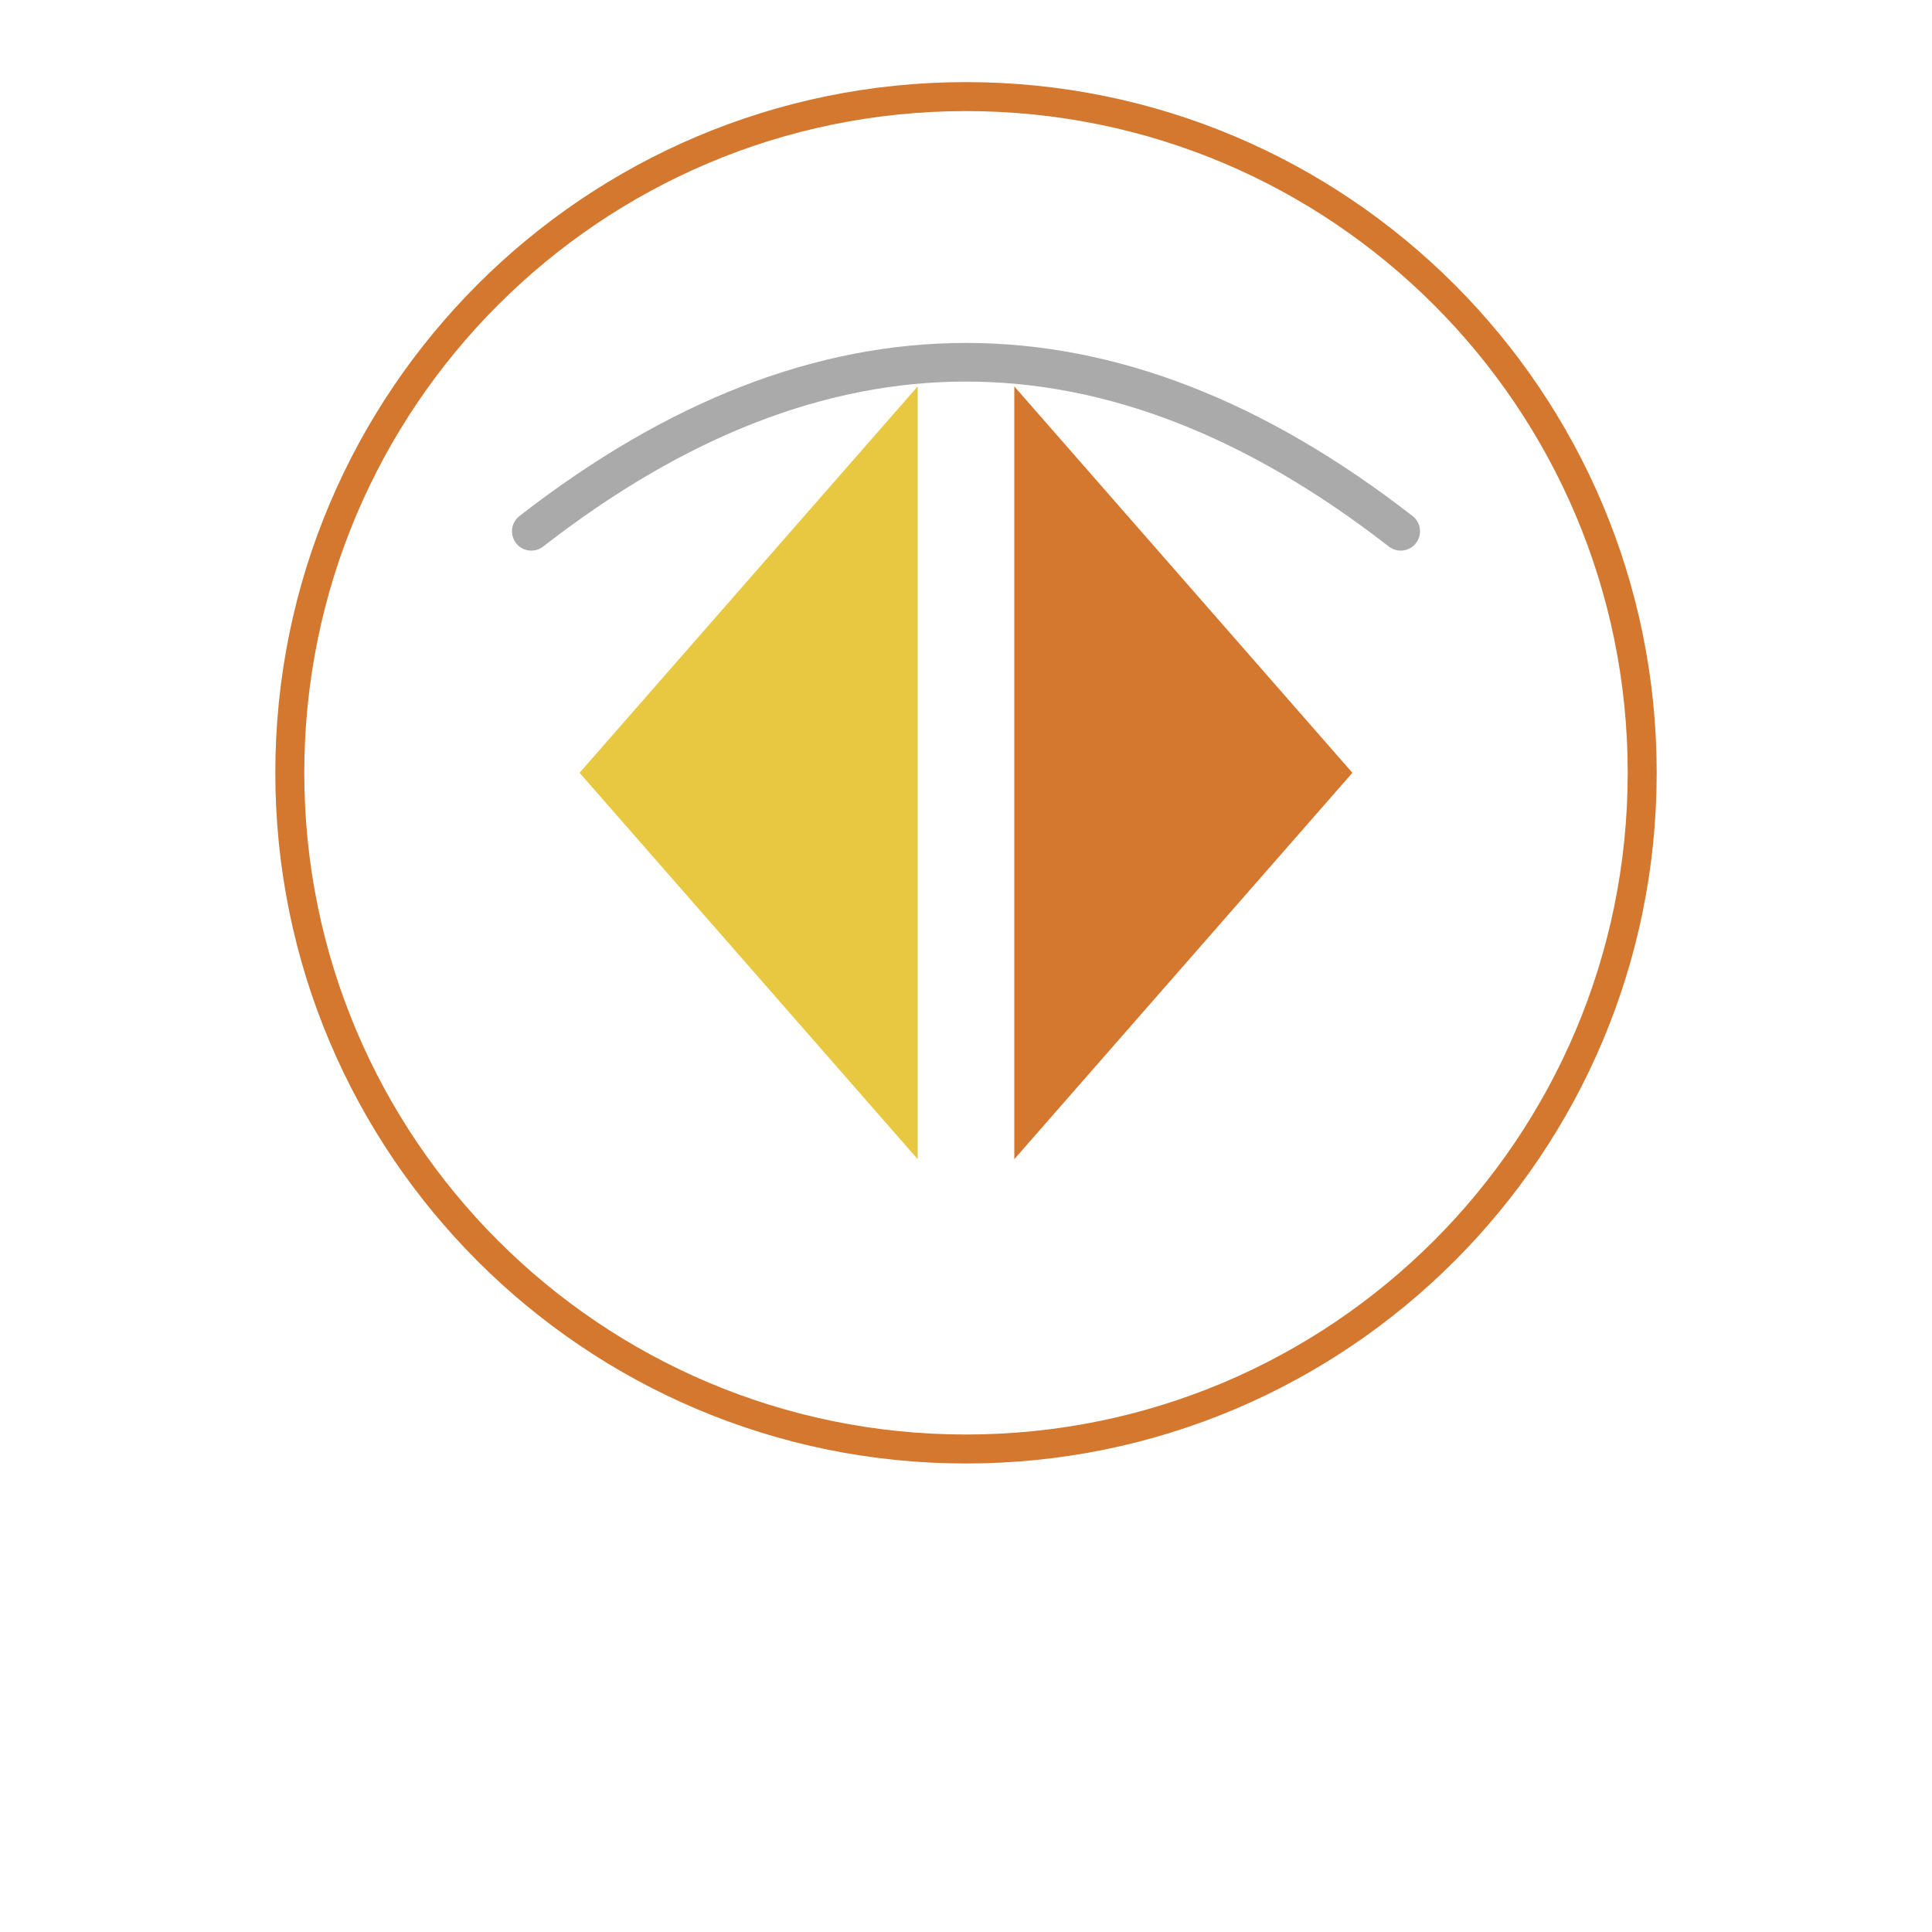
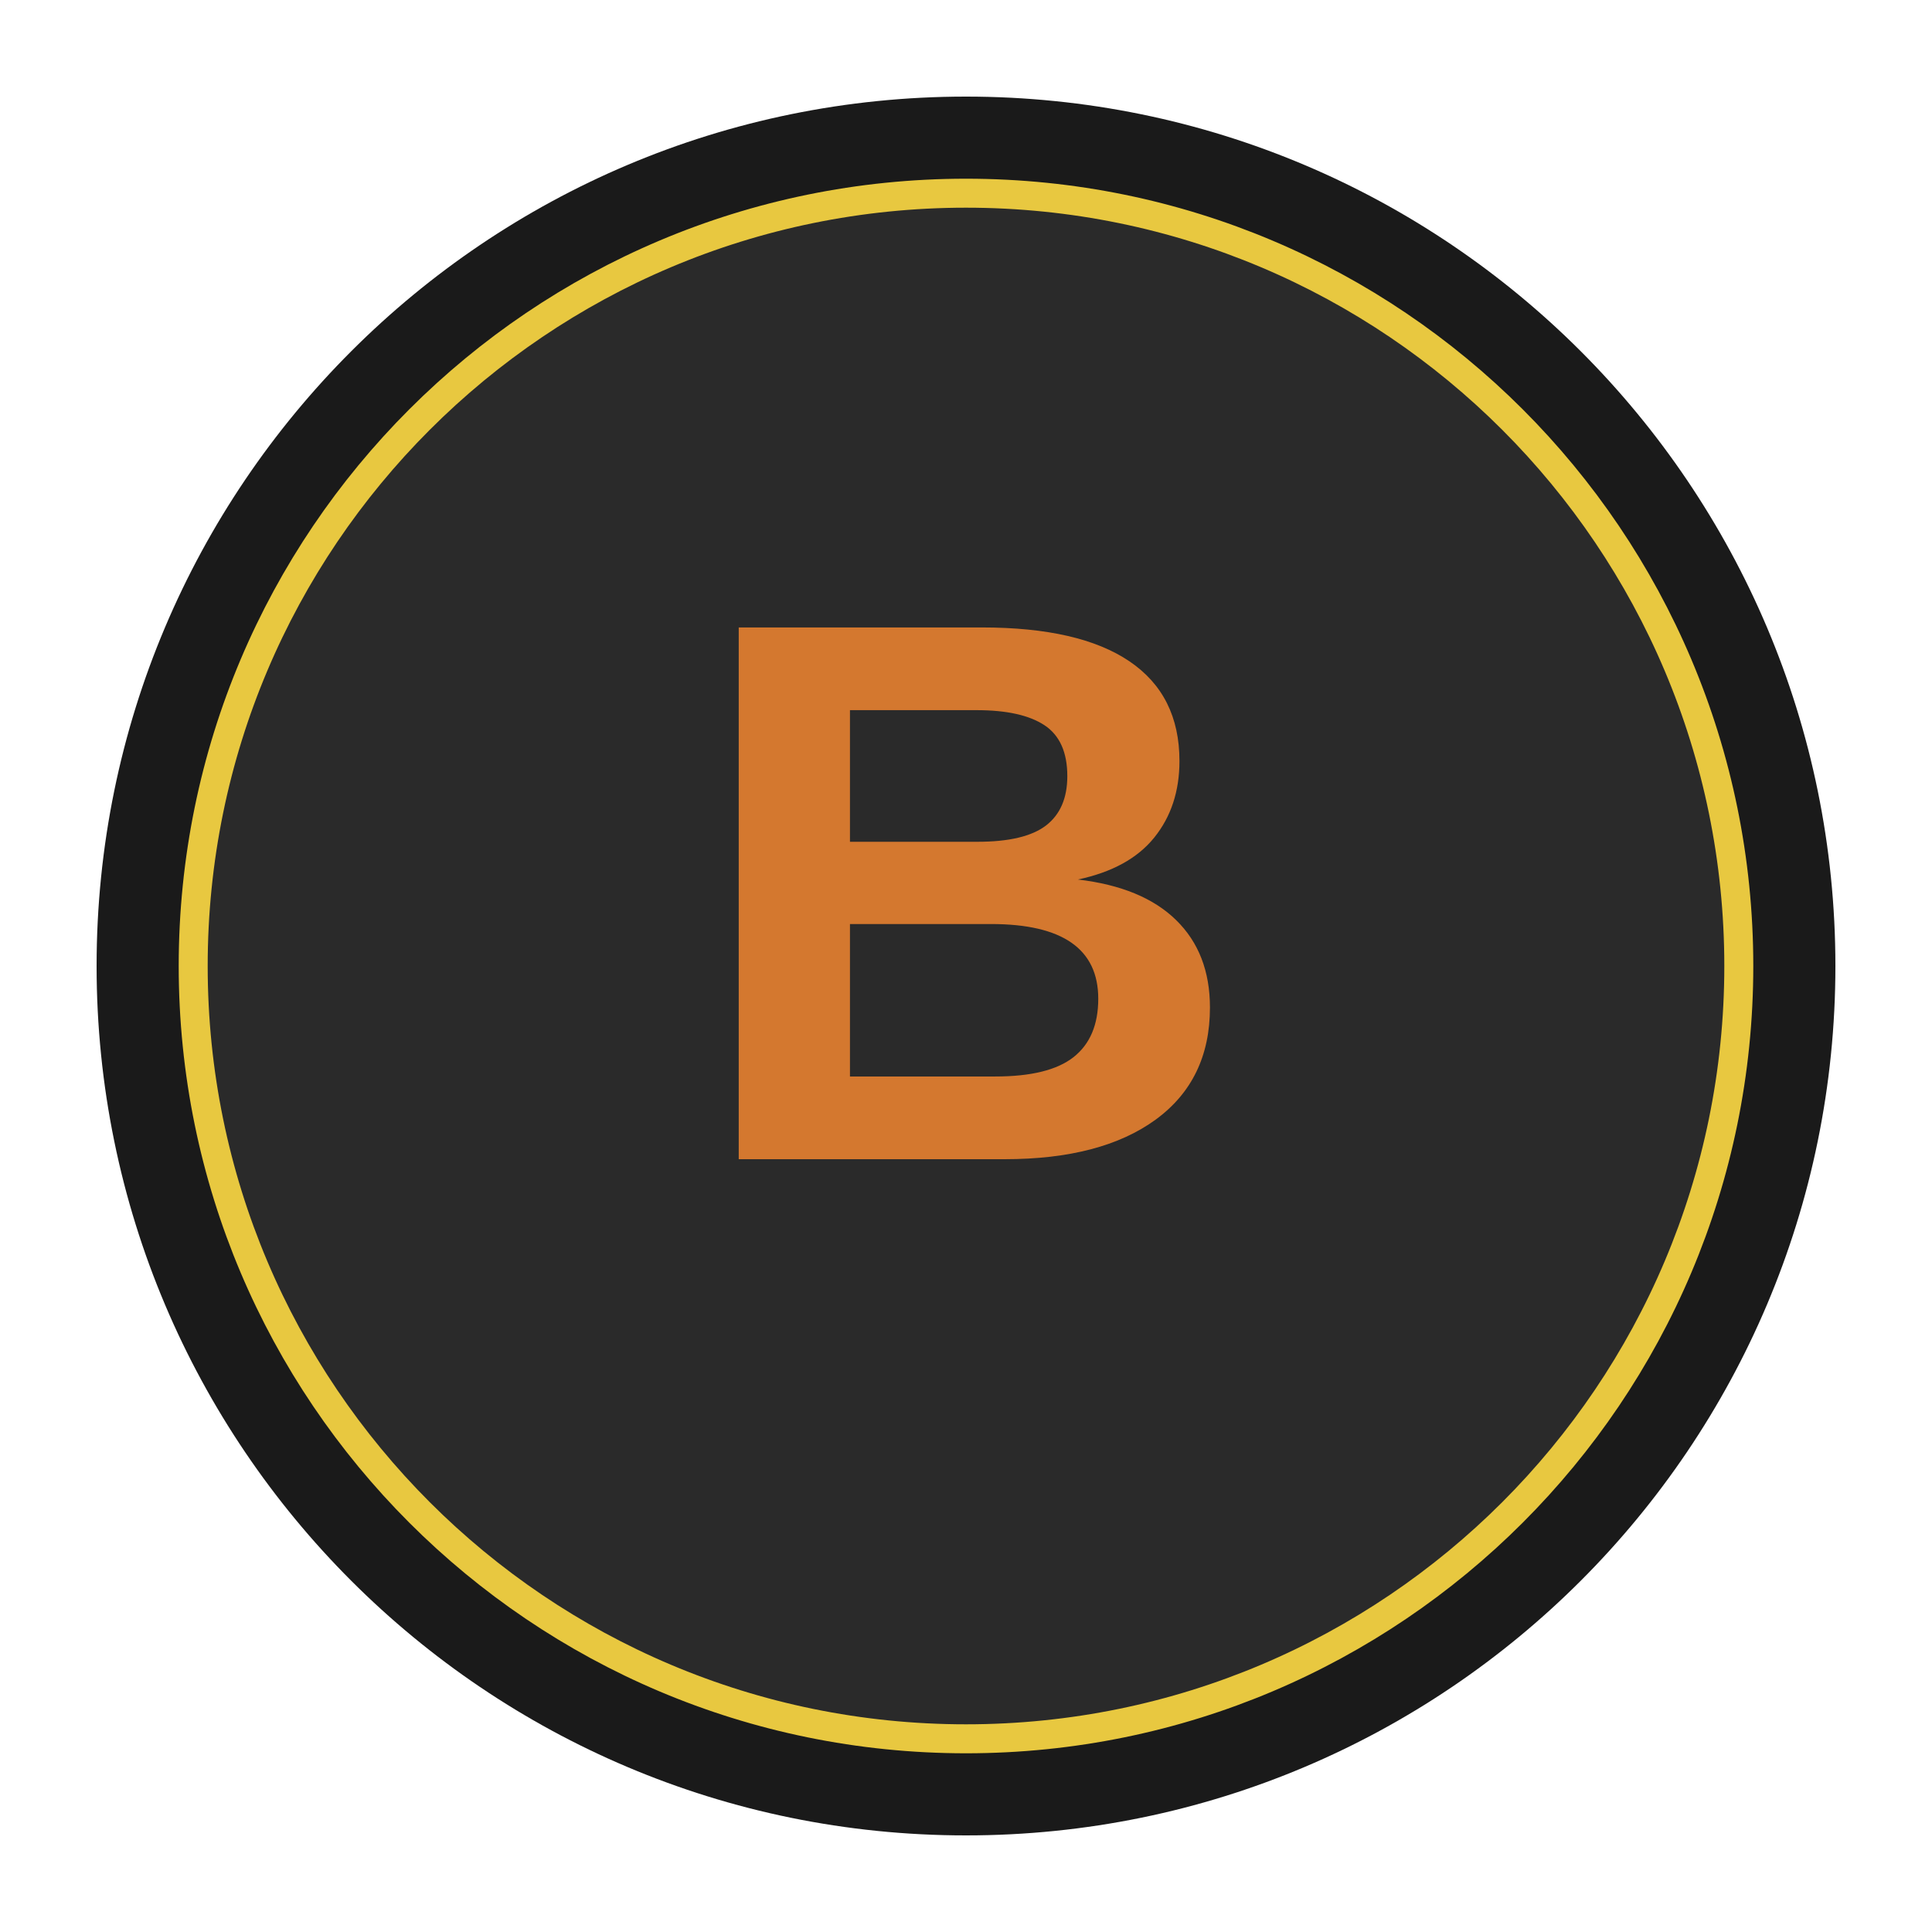
<svg xmlns="http://www.w3.org/2000/svg" viewBox="0 0 200 200" width="48" height="48">
-   <circle cx="100" cy="80" r="70" fill="none" stroke="#D4782F" stroke-width="3" />
-   <path d="M60 80 L95 40 L95 120 L60 80Z" fill="#E8C840" />
-   <path d="M140 80 L105 40 L105 120 L140 80Z" fill="#D4782F" />
-   <path d="M55 55 Q100 20 145 55" fill="none" stroke="#AAA" stroke-width="4" stroke-linecap="round" />
+   <circle cx="100" cy="100" r="90" fill="#1A1A1A" />
+   <circle cx="100" cy="100" r="80" fill="#2A2A2A" />
+   <text x="100" y="120" text-anchor="middle" font-family="Arial, sans-serif" font-weight="bold" font-size="80" fill="#D4782F">B</text>
+   <circle cx="100" cy="100" r="80" fill="none" stroke="#E8C840" stroke-width="3" />
</svg>
